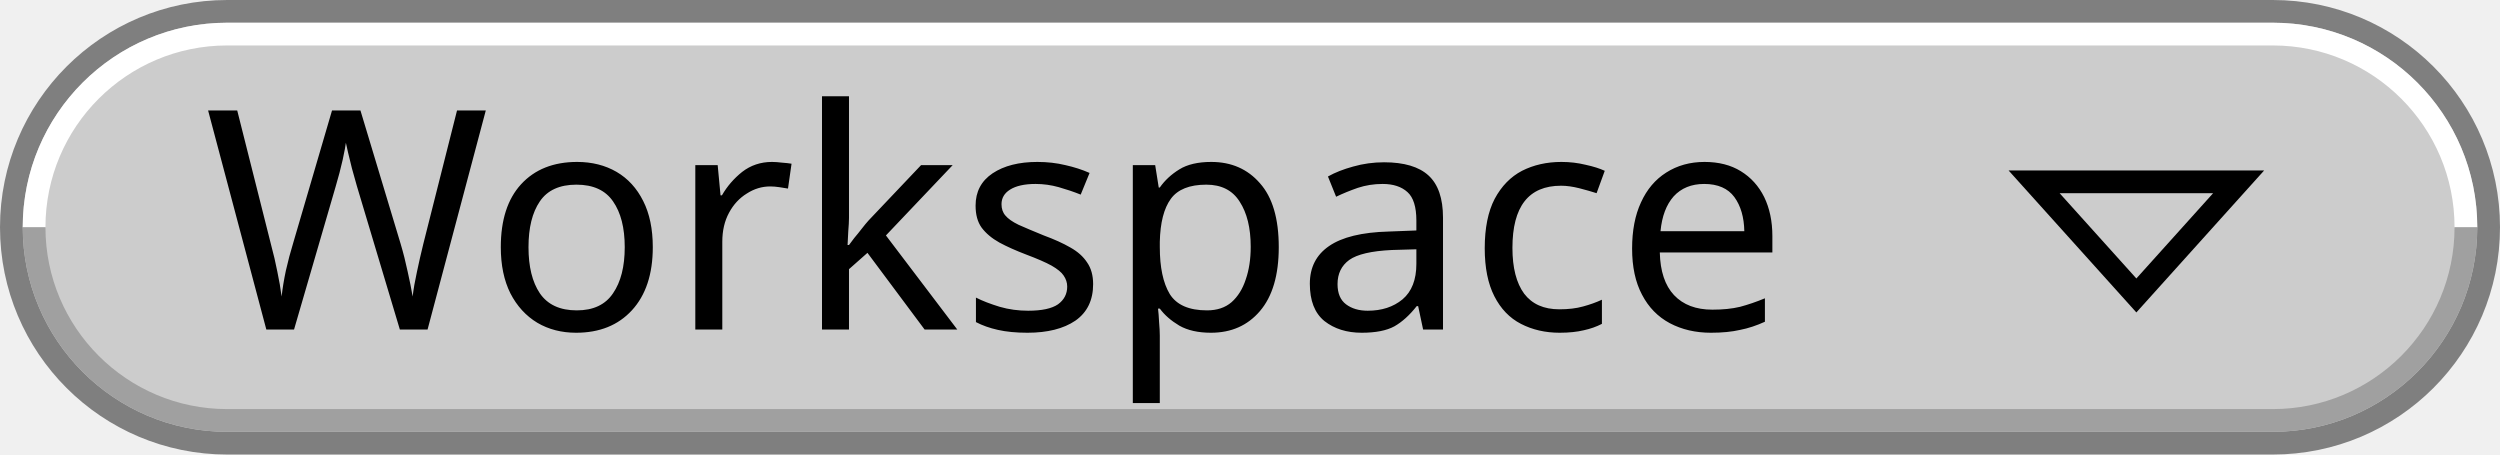
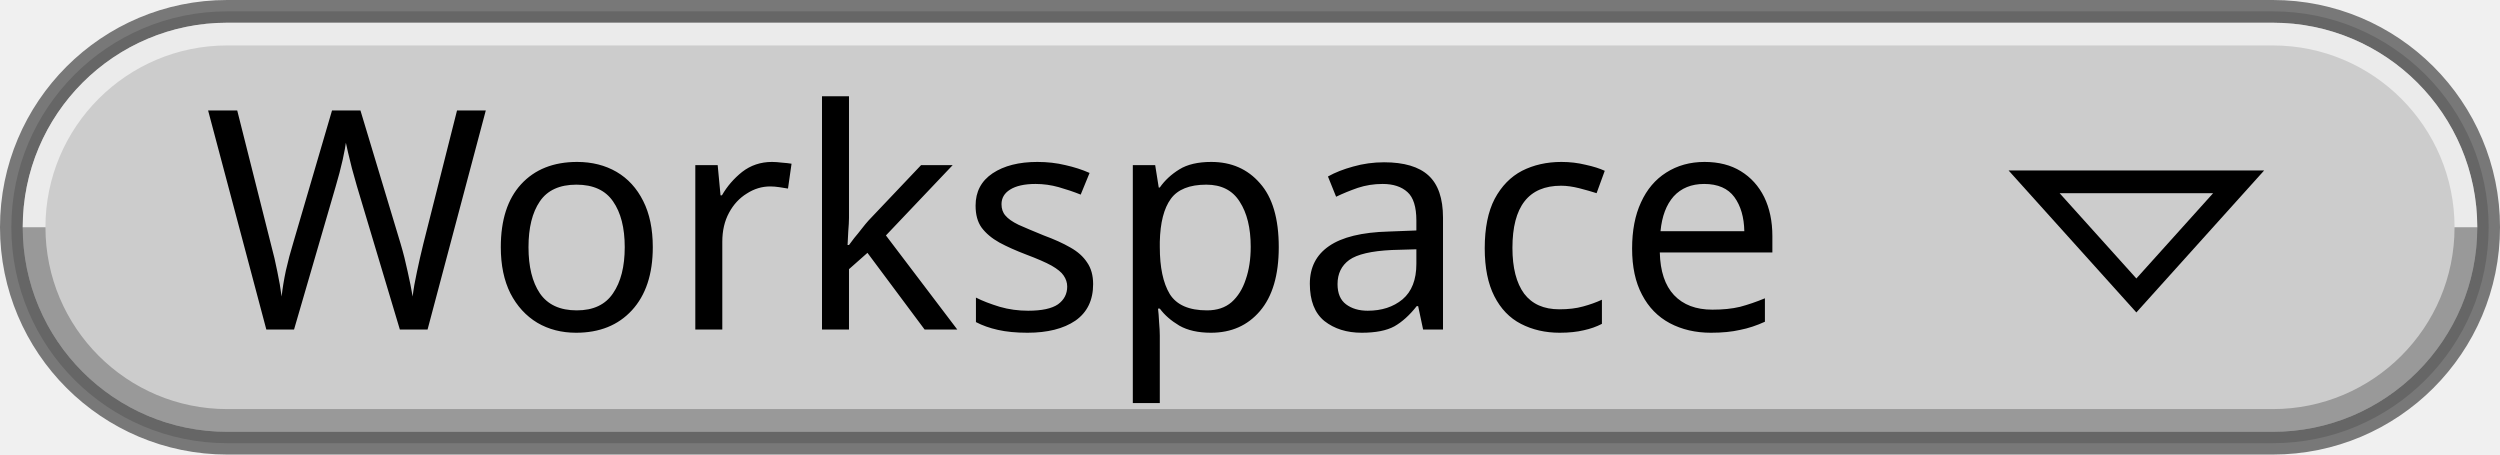
<svg xmlns="http://www.w3.org/2000/svg" width="110" height="20" viewBox="0 0 110 20">
-   <rect x="0.5" y="0.5" width="109" height="19" rx="9.5" ry="9.5" fill="#cccccc" stroke="#7f7f7f" />
-   <path d="M 1.5 10 A 8.5 8.5 0 0 1 10 1.5 H 100 A 8.5 8.5 0 0 1 108.5 10" fill="none" stroke="#ffffff" />
-   <path d="M 1.5 10 A 8.5 8.5 0 0 0 10 18.5 H 100 A 8.5 8.5 0 0 0 108.5 10" fill="none" stroke="#a0a0a0" />
-   <text x="9" y="14.5" font-family="Go, sans-serif" font-size="13.5" fill="#000000">Workspace</text>
-   <polygon points="89.5,8 98.5,8 94,13" fill="#cccccc" stroke="#000000" stroke-linejoin="miter" />
+   <style type="text/css" id="current-color-scheme">
+     .ColorScheme-Background { color:#cccccc; }
+     .ColorScheme-Text { color:#000000; }
+   </style>
+   <rect x="0.5" y="0.5" width="109" height="19" rx="9.5" ry="9.5" class="ColorScheme-Background" fill="currentColor" />
+   <rect x="0.5" y="0.5" width="109" height="19" rx="9.5" ry="9.5" fill="none" stroke="#000000" stroke-opacity="0.5" />
+   <path d="M 1.5 10 A 8.5 8.5 0 0 1 10 1.5 H 100 A 8.5 8.5 0 0 1 108.5 10" fill="none" stroke="#ffffff" stroke-opacity="0.6" />
+   <path d="M 1.5 10 A 8.5 8.5 0 0 0 10 18.5 H 100 A 8.5 8.5 0 0 0 108.5 10" fill="none" stroke="#000000" stroke-opacity="0.25" />
+   <text x="9" y="14.5" font-family="Go, sans-serif" font-size="13.5" class="ColorScheme-Text" fill="currentColor">Workspace</text>
+   <polygon points="89.5,8 98.5,8 94,13" class="ColorScheme-Background" fill="currentColor" />
+   <polygon points="89.5,8 98.5,8 94,13" class="ColorScheme-Text" fill="none" stroke="currentColor" stroke-linejoin="miter" />
</svg>
